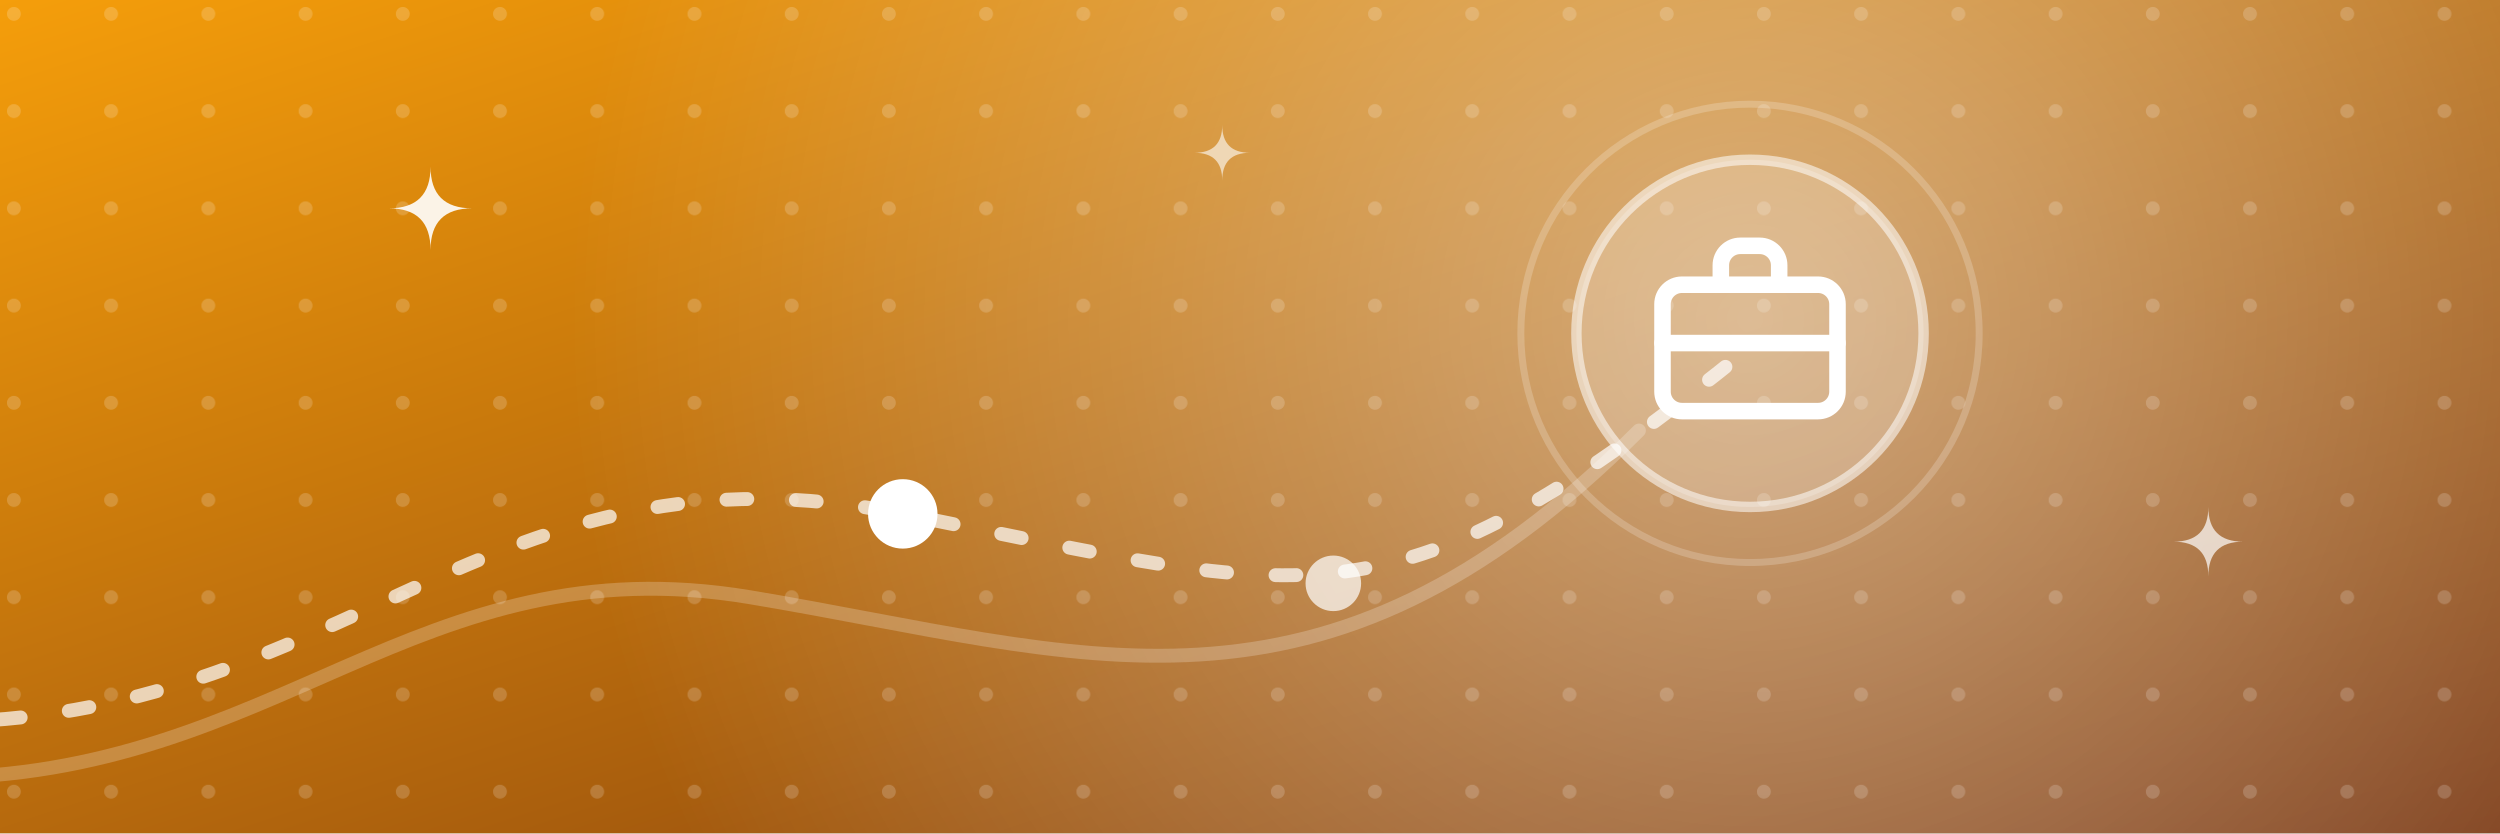
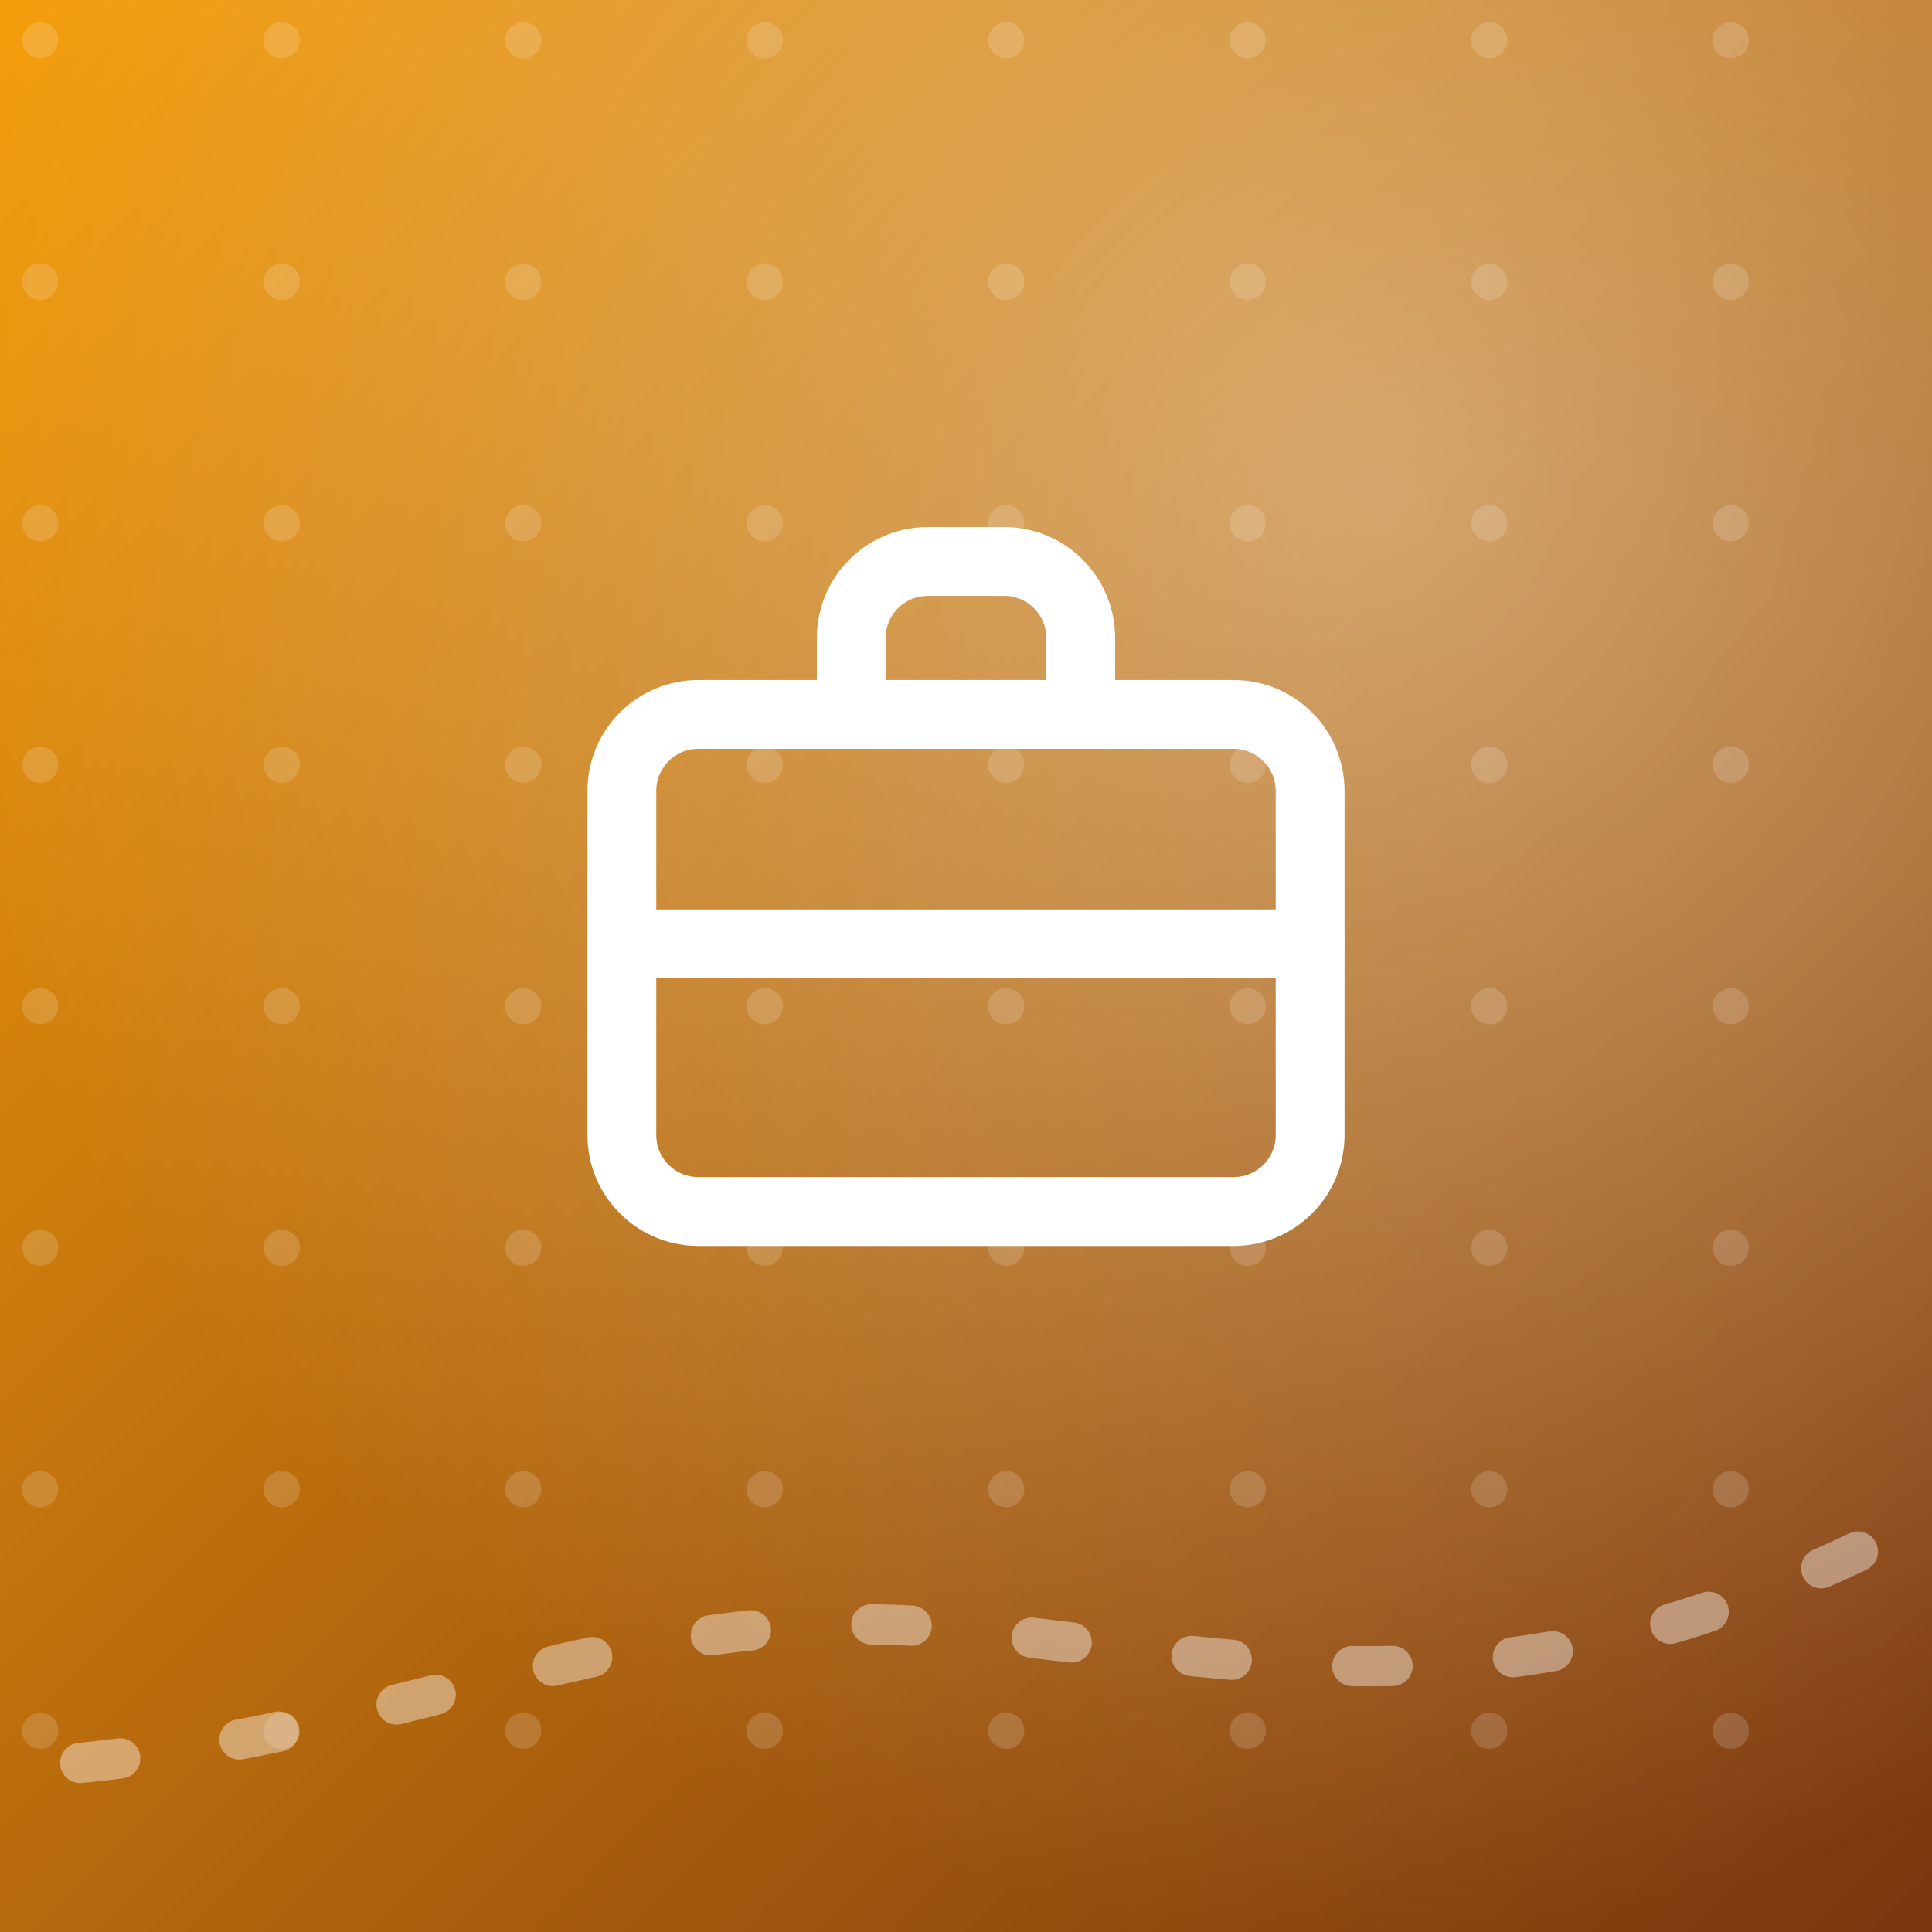
- <svg xmlns="http://www.w3.org/2000/svg" viewBox="0 0 360 120">
+ <svg xmlns="http://www.w3.org/2000/svg" viewBox="0 0 96 96">
  <defs>
    <linearGradient id="rmbusiness-bg" x1="0" y1="0" x2="1" y2="1">
      <stop offset="0" stop-color="#f59e0b" />
      <stop offset="1" stop-color="#78350f" />
    </linearGradient>
-     <radialGradient id="rmbusiness-glow" cx="252" cy="46" r="170" gradientUnits="userSpaceOnUse">
-       <stop offset="0" stop-color="#fff" stop-opacity=".45" />
+     <radialGradient id="rmbusiness-glow" cx="68" cy="24" r="72" gradientUnits="userSpaceOnUse">
+       <stop offset="0" stop-color="#fff" stop-opacity=".4" />
      <stop offset="1" stop-color="#fff" stop-opacity="0" />
    </radialGradient>
-     <pattern id="rmbusiness-dots" width="14" height="14" patternUnits="userSpaceOnUse">
-       <circle cx="2" cy="2" r="1" fill="#fff" />
+     <pattern id="rmbusiness-dots" width="12" height="12" patternUnits="userSpaceOnUse">
+       <circle cx="2" cy="2" r=".9" fill="#fff" />
    </pattern>
  </defs>
-   <rect width="360" height="120" fill="url(#rmbusiness-bg)" />
-   <rect width="360" height="120" fill="url(#rmbusiness-glow)" />
-   <rect width="360" height="120" fill="url(#rmbusiness-dots)" opacity=".18" />
-   <path d="M-10 112C40 112 60 78 108 86S190 108 236 62" fill="none" stroke="#fff" stroke-opacity=".22" stroke-width="2" stroke-linecap="round" />
-   <path d="M-10 104C50 104 70 62 130 74S200 92 252 50" fill="none" stroke="#fff" stroke-opacity=".7" stroke-width="2" stroke-dasharray="3 7" stroke-linecap="round" />
-   <circle cx="130" cy="74" r="5" fill="#fff" />
-   <circle cx="192" cy="84" r="4" fill="#fff" fill-opacity=".7" />
-   <circle cx="252" cy="48" r="25" fill="#fff" fill-opacity=".2" stroke="#fff" stroke-opacity=".55" stroke-width="1.5" />
-   <circle cx="252" cy="48" r="33" fill="none" stroke="#fff" stroke-opacity=".2" />
-   <g transform="translate(252 48) scale(1.4) translate(-12 -12)" fill="none" stroke="#fff" stroke-width="1.7" stroke-linecap="round" stroke-linejoin="round">
+   <rect width="96" height="96" fill="url(#rmbusiness-bg)" />
+   <rect width="96" height="96" fill="url(#rmbusiness-glow)" />
+   <rect width="96" height="96" fill="url(#rmbusiness-dots)" opacity=".16" />
+   <path d="M-4 88C18 88 30 79 48 81S78 86 100 73" fill="none" stroke="#fff" stroke-opacity=".4" stroke-width="2" stroke-dasharray="2 6" stroke-linecap="round" />
+   <g transform="translate(48 45) scale(1.9) translate(-12 -12)" fill="none" stroke="#fff" stroke-width="1.8" stroke-linecap="round" stroke-linejoin="round">
    <rect x="3" y="7" width="18" height="13" rx="2" />
    <path d="M9 7V5a2 2 0 0 1 2-2h2a2 2 0 0 1 2 2v2M3 13h18" />
  </g>
-   <path d="M62 24Q62 30 68 30Q62 30 62 36Q62 30 56 30Q62 30 62 24Z" fill="#fff" opacity="0.9" />
-   <path d="M318 73Q318 78 323 78Q318 78 318 83Q318 78 313 78Q318 78 318 73Z" fill="#fff" opacity="0.7" />
-   <path d="M176 18Q176 22 180 22Q176 22 176 26Q176 22 172 22Q176 22 176 18Z" fill="#fff" opacity="0.6" />
</svg>
